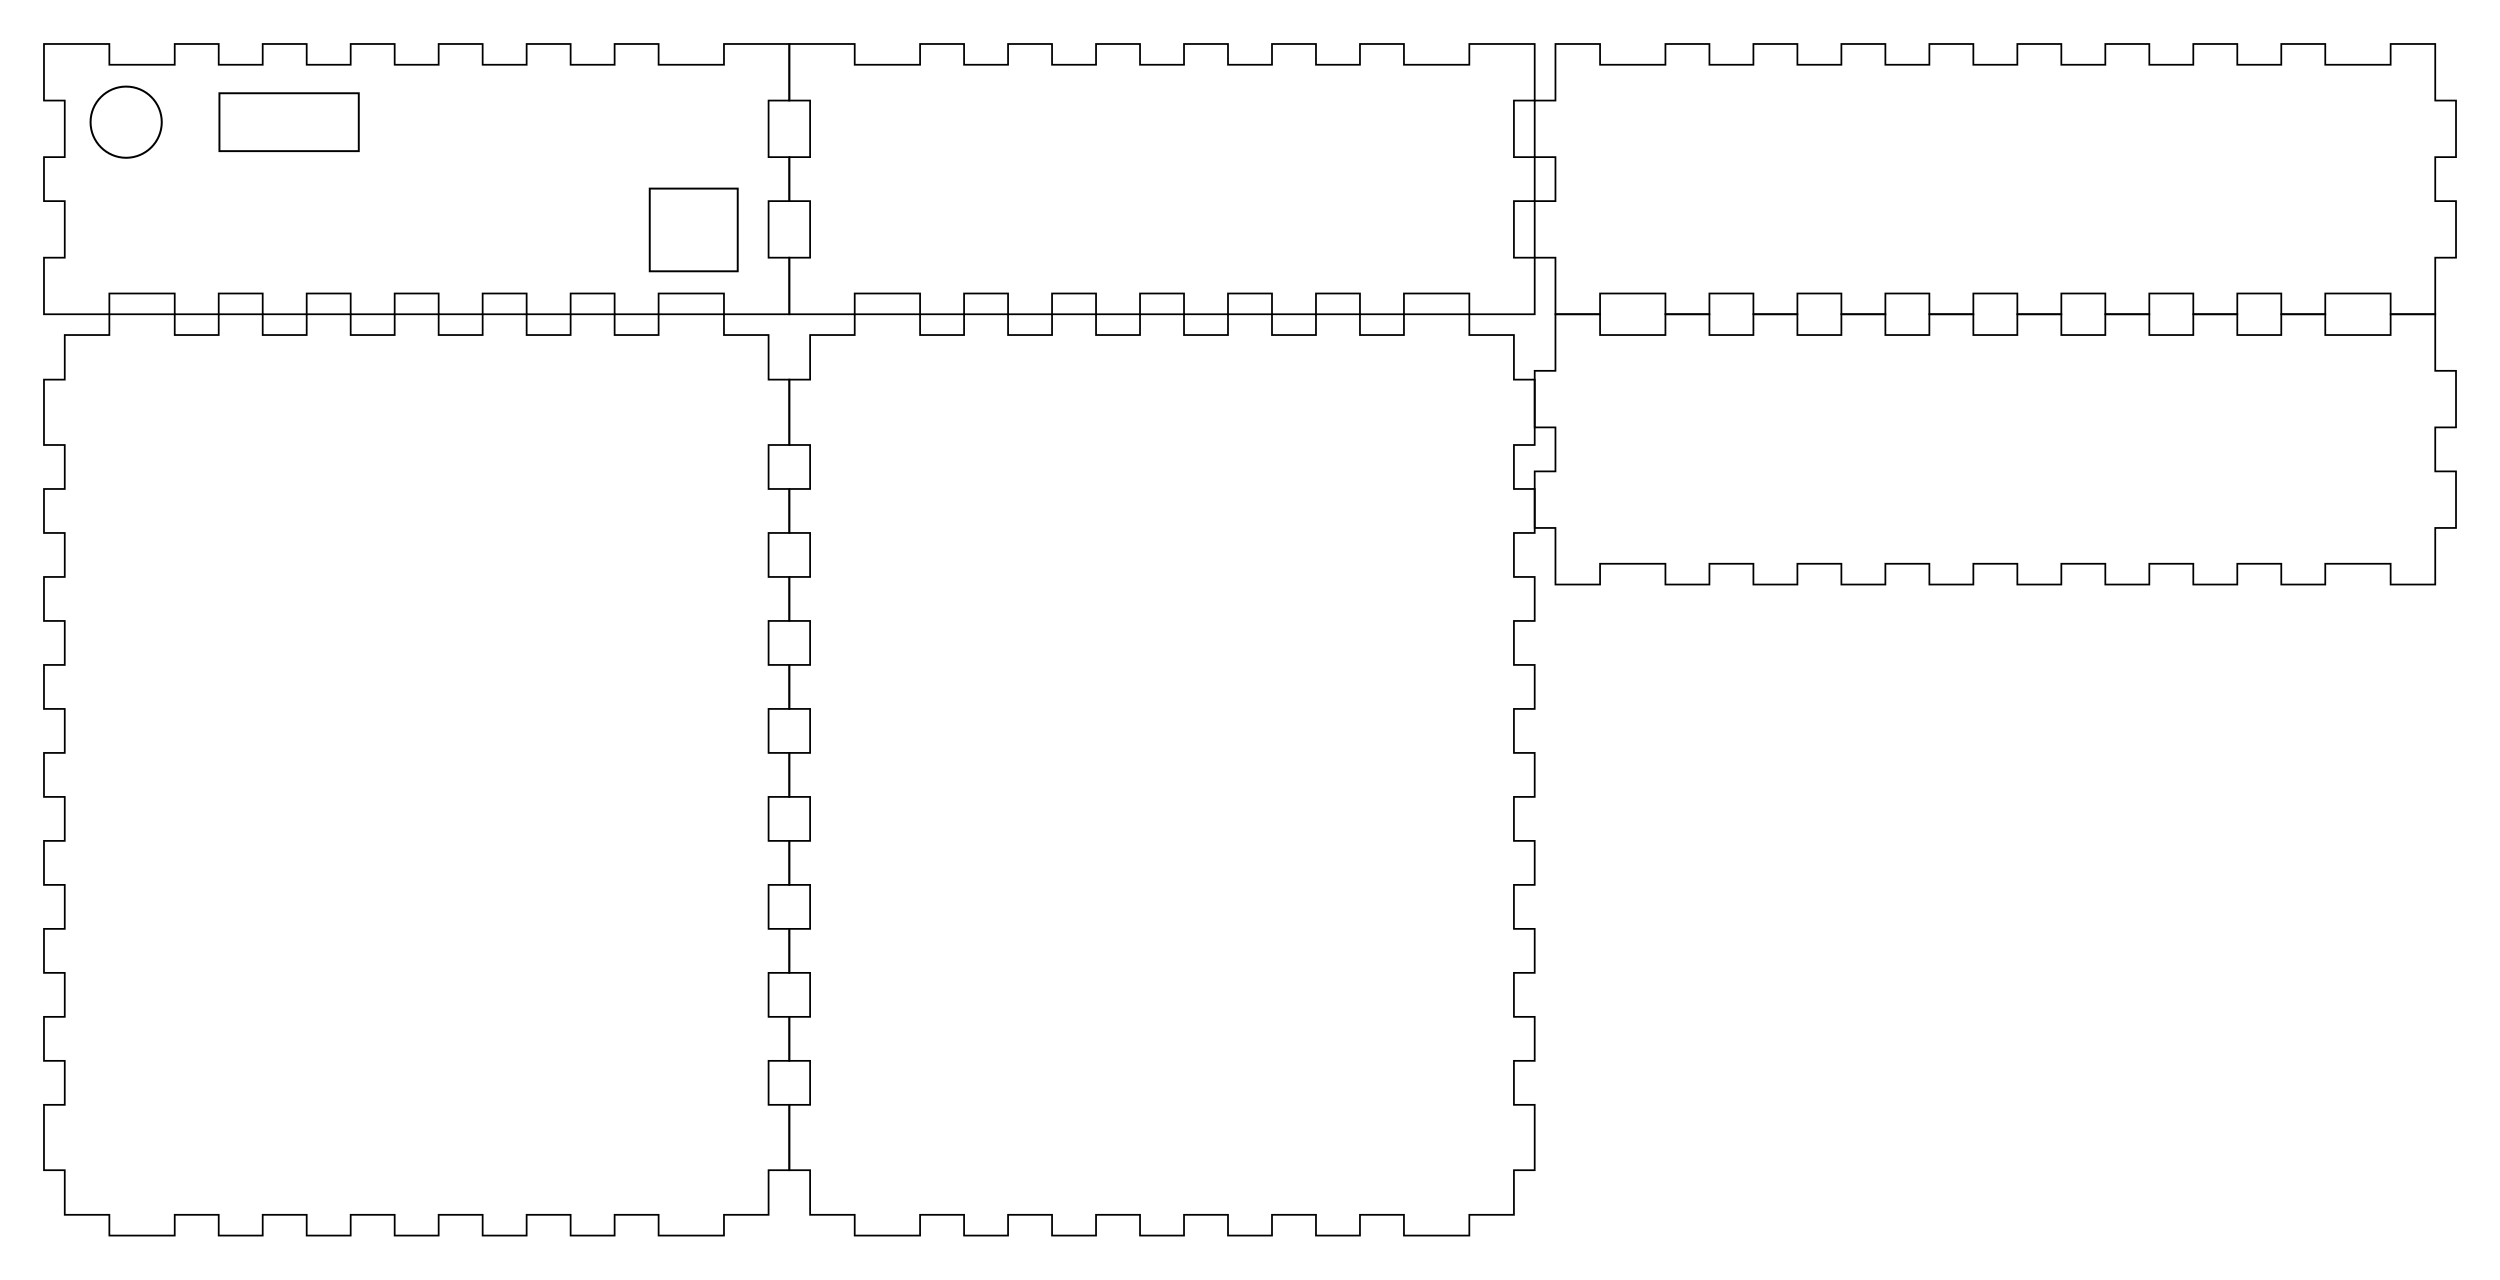
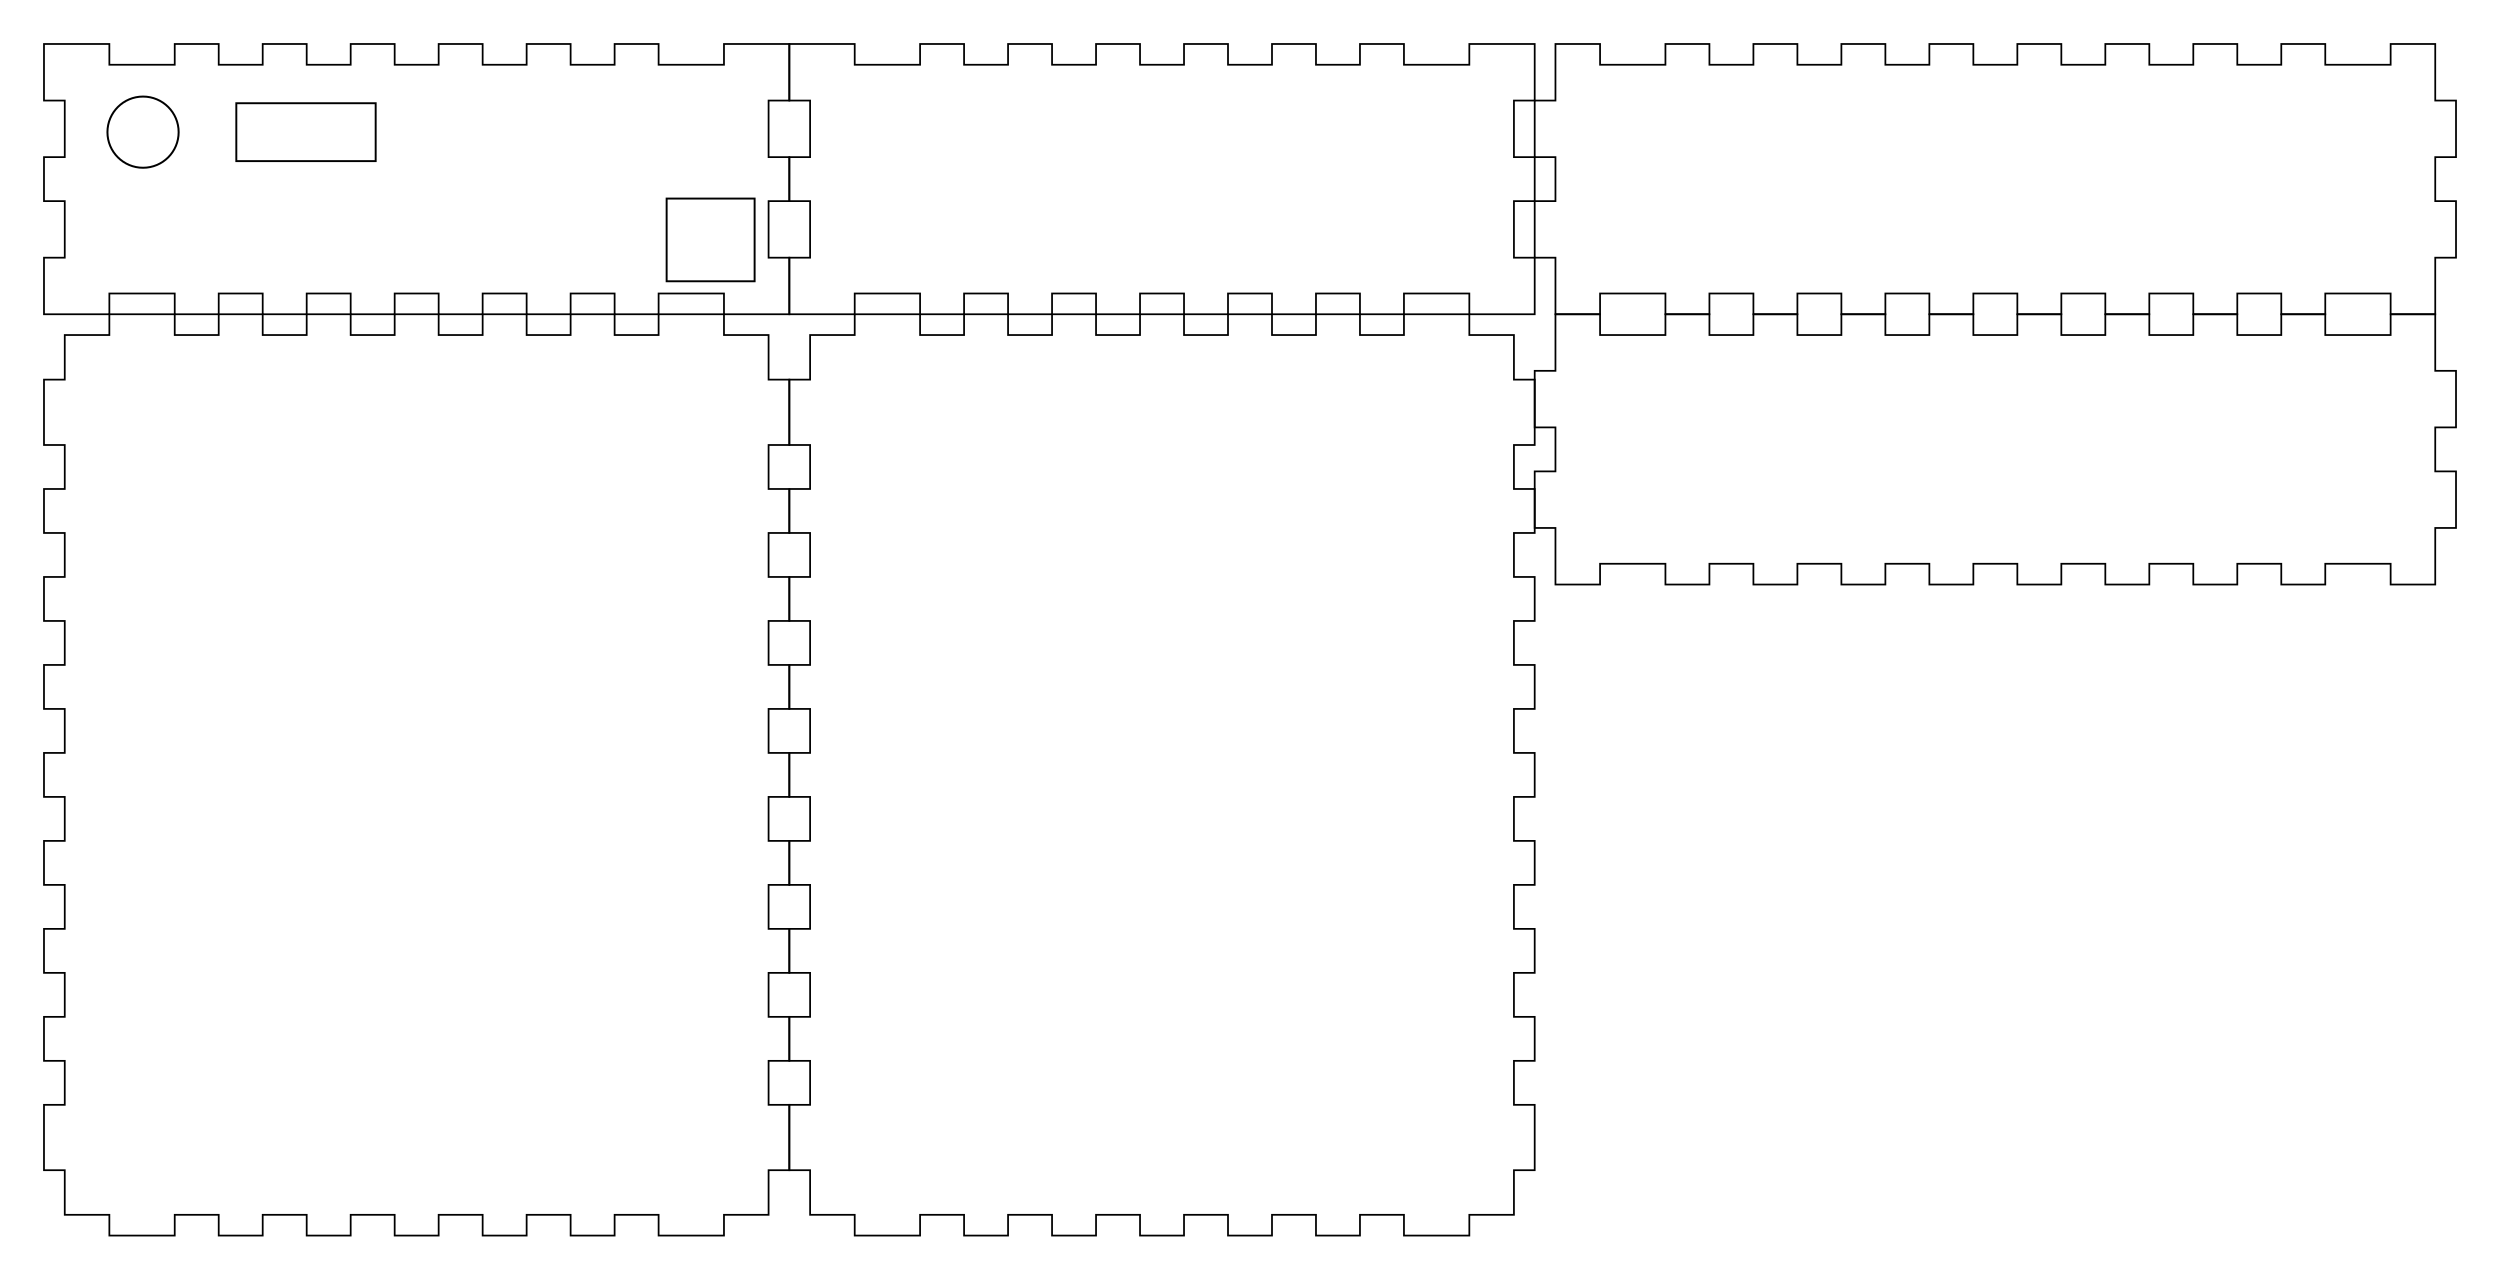
<svg xmlns="http://www.w3.org/2000/svg" version="1.1" width="14.208in" height="7.272in" viewBox=" 0 0 1278.72 654.48" id="svg2">
  <defs id="defs30" />
-   <g transform="translate(22.5, 22.5) " id="g4">
-     <polygon style="stroke:#000000; fill:none; stroke-width:0.9" points="0, 0 33.435, 0 33.435, 10.62 66.87, 10.62 66.87, 0 89.37, 0 89.37, 10.62 111.87, 10.62 111.87, 0 134.37, 0 134.37, 10.62 156.87, 10.62 156.87, 0 179.37, 0 179.37, 10.62 201.87, 10.62 201.87, 0 224.37, 0 224.37, 10.62 246.87, 10.62 246.87, 0 269.37, 0 269.37, 10.62 291.87, 10.62 291.87, 0 314.37, 0 314.37, 10.62 347.805, 10.62 347.805, 0 381.24, 0 381.24, 28.935 370.62, 28.935 370.62, 57.87 381.24, 57.87 381.24, 80.37 370.62, 80.37 370.62, 109.305 381.24, 109.305 381.24, 138.24 347.805, 138.24 347.805, 127.62 314.37, 127.62 314.37, 138.24 291.87, 138.24 291.87, 127.62 269.37, 127.62 269.37, 138.24 246.87, 138.24 246.87, 127.62 224.37, 127.62 224.37, 138.24 201.87, 138.24 201.87, 127.62 179.37, 127.62 179.37, 138.24 156.87, 138.24 156.87, 127.62 134.37, 127.62 134.37, 138.24 111.87, 138.24 111.87, 127.62 89.37, 127.62 89.37, 138.24 66.87, 138.24 66.87, 127.62 33.435, 127.62 33.435, 138.24 0, 138.24 0, 109.305 10.62, 109.305 10.62, 80.37 0, 80.37 0, 57.87 10.62, 57.87 10.62, 28.935 0, 28.935 " id="polygon6" />
-   </g>
-   <g transform="translate(403.74, 22.5) " id="g8">
-     <polygon style="stroke:#000000; fill:none; stroke-width:0.9" points="0, 0 33.435, 0 33.435, 10.62 66.87, 10.62 66.87, 0 89.37, 0 89.37, 10.62 111.87, 10.62 111.87, 0 134.37, 0 134.37, 10.62 156.87, 10.62 156.87, 0 179.37, 0 179.37, 10.62 201.87, 10.62 201.87, 0 224.37, 0 224.37, 10.62 246.87, 10.62 246.87, 0 269.37, 0 269.37, 10.62 291.87, 10.62 291.87, 0 314.37, 0 314.37, 10.62 347.805, 10.62 347.805, 0 381.24, 0 381.24, 28.935 370.62, 28.935 370.62, 57.87 381.24, 57.87 381.24, 80.37 370.62, 80.37 370.62, 109.305 381.24, 109.305 381.24, 138.24 347.805, 138.24 347.805, 127.62 314.37, 127.62 314.37, 138.24 291.87, 138.24 291.87, 127.62 269.37, 127.62 269.37, 138.24 246.87, 138.24 246.87, 127.62 224.37, 127.62 224.37, 138.24 201.87, 138.24 201.87, 127.62 179.37, 127.62 179.37, 138.24 156.87, 138.24 156.87, 127.62 134.37, 127.62 134.37, 138.24 111.87, 138.24 111.87, 127.62 89.37, 127.62 89.37, 138.24 66.87, 138.24 66.87, 127.62 33.435, 127.62 33.435, 138.24 0, 138.24 0, 109.305 10.62, 109.305 10.62, 80.37 0, 80.37 0, 57.87 10.62, 57.87 10.62, 28.935 0, 28.935 " id="polygon10" />
-   </g>
-   <g transform="translate(784.98, 22.5) " id="g12">
-     <polygon style="stroke:#000000; fill:none; stroke-width:0.9" points="10.62, 0 33.435, 0 33.435, 10.62 66.87, 10.62 66.87, 0 89.37, 0 89.37, 10.62 111.87, 10.62 111.87, 0 134.37, 0 134.37, 10.62 156.87, 10.62 156.87, 0 179.37, 0 179.37, 10.62 201.87, 10.62 201.87, 0 224.37, 0 224.37, 10.62 246.87, 10.62 246.87, 0 269.37, 0 269.37, 10.62 291.87, 10.62 291.87, 0 314.37, 0 314.37, 10.62 336.87, 10.62 336.87, 0 359.37, 0 359.37, 10.62 381.87, 10.62 381.87, 0 404.37, 0 404.37, 10.62 437.805, 10.62 437.805, 0 460.62, 0 460.62, 28.935 471.24, 28.935 471.24, 57.87 460.62, 57.87 460.62, 80.37 471.24, 80.37 471.24, 109.305 460.62, 109.305 460.62, 138.24 437.805, 138.24 437.805, 127.62 404.37, 127.62 404.37, 138.24 381.87, 138.24 381.87, 127.62 359.37, 127.62 359.37, 138.24 336.87, 138.24 336.87, 127.62 314.37, 127.62 314.37, 138.24 291.87, 138.24 291.87, 127.62 269.37, 127.62 269.37, 138.24 246.87, 138.24 246.87, 127.62 224.37, 127.62 224.37, 138.24 201.87, 138.24 201.87, 127.62 179.37, 127.62 179.37, 138.24 156.87, 138.24 156.87, 127.62 134.37, 127.62 134.37, 138.24 111.87, 138.24 111.87, 127.62 89.37, 127.62 89.37, 138.24 66.87, 138.24 66.87, 127.62 33.435, 127.62 33.435, 138.24 10.62, 138.24 10.62, 109.305 0, 109.305 0, 80.37 10.62, 80.37 10.62, 57.87 0, 57.87 0, 28.935 10.62, 28.935 " id="polygon14" />
-   </g>
-   <g transform="translate(784.98, 160.74) " id="g16">
-     <polygon style="stroke:#000000; fill:none; stroke-width:0.9" points="10.62, 0 33.435, 0 33.435, 10.62 66.87, 10.62 66.87, 0 89.37, 0 89.37, 10.62 111.87, 10.62 111.87, 0 134.37, 0 134.37, 10.62 156.87, 10.62 156.87, 0 179.37, 0 179.37, 10.62 201.87, 10.62 201.87, 0 224.37, 0 224.37, 10.62 246.87, 10.62 246.87, 0 269.37, 0 269.37, 10.62 291.87, 10.62 291.87, 0 314.37, 0 314.37, 10.62 336.87, 10.62 336.87, 0 359.37, 0 359.37, 10.62 381.87, 10.62 381.87, 0 404.37, 0 404.37, 10.62 437.805, 10.62 437.805, 0 460.62, 0 460.62, 28.935 471.24, 28.935 471.24, 57.87 460.62, 57.87 460.62, 80.37 471.24, 80.37 471.24, 109.305 460.62, 109.305 460.62, 138.24 437.805, 138.24 437.805, 127.62 404.37, 127.62 404.37, 138.24 381.87, 138.24 381.87, 127.62 359.37, 127.62 359.37, 138.24 336.87, 138.24 336.87, 127.62 314.37, 127.62 314.37, 138.24 291.87, 138.24 291.87, 127.62 269.37, 127.62 269.37, 138.24 246.87, 138.24 246.87, 127.62 224.37, 127.62 224.37, 138.24 201.87, 138.24 201.87, 127.62 179.37, 127.62 179.37, 138.24 156.87, 138.24 156.87, 127.62 134.37, 127.62 134.37, 138.24 111.87, 138.24 111.87, 127.62 89.37, 127.62 89.37, 138.24 66.87, 138.24 66.87, 127.62 33.435, 127.62 33.435, 138.24 10.62, 138.24 10.62, 109.305 0, 109.305 0, 80.37 10.62, 80.37 10.62, 57.87 0, 57.87 0, 28.935 10.62, 28.935 " id="polygon18" />
-   </g>
-   <g transform="translate(22.5, 160.74) " id="g20">
-     <polygon style="stroke:#000000; fill:none; stroke-width:0.9" points="10.62, 10.62 33.435, 10.62 33.435, 0 66.87, 0 66.87, 10.62 89.37, 10.62 89.37, 0 111.87, 0 111.87, 10.62 134.37, 10.62 134.37, 0 156.87, 0 156.87, 10.62 179.37, 10.62 179.37, 0 201.87, 0 201.87, 10.62 224.37, 10.62 224.37, 0 246.87, 0 246.87, 10.62 269.37, 10.62 269.37, 0 291.87, 0 291.87, 10.62 314.37, 10.62 314.37, 0 347.805, 0 347.805, 10.62 370.62, 10.62 370.62, 33.435 381.24, 33.435 381.24, 66.87 370.62, 66.87 370.62, 89.37 381.24, 89.37 381.24, 111.87 370.62, 111.87 370.62, 134.37 381.24, 134.37 381.24, 156.87 370.62, 156.87 370.62, 179.37 381.24, 179.37 381.24, 201.87 370.62, 201.87 370.62, 224.37 381.24, 224.37 381.24, 246.87 370.62, 246.87 370.62, 269.37 381.24, 269.37 381.24, 291.87 370.62, 291.87 370.62, 314.37 381.24, 314.37 381.24, 336.87 370.62, 336.87 370.62, 359.37 381.24, 359.37 381.24, 381.87 370.62, 381.87 370.62, 404.37 381.24, 404.37 381.24, 437.805 370.62, 437.805 370.62, 460.62 347.805, 460.62 347.805, 471.24 314.37, 471.24 314.37, 460.62 291.87, 460.62 291.87, 471.24 269.37, 471.24 269.37, 460.62 246.87, 460.62 246.87, 471.24 224.37, 471.24 224.37, 460.62 201.87, 460.62 201.87, 471.24 179.37, 471.24 179.37, 460.62 156.87, 460.62 156.87, 471.24 134.37, 471.24 134.37, 460.62 111.87, 460.62 111.87, 471.24 89.37, 471.24 89.37, 460.62 66.87, 460.62 66.87, 471.24 33.435, 471.24 33.435, 460.62 10.62, 460.62 10.62, 437.805 0, 437.805 0, 404.37 10.62, 404.37 10.62, 381.87 0, 381.87 0, 359.37 10.62, 359.37 10.62, 336.87 0, 336.87 0, 314.37 10.62, 314.37 10.62, 291.87 0, 291.87 0, 269.37 10.62, 269.37 10.62, 246.87 0, 246.87 0, 224.37 10.62, 224.37 10.62, 201.87 0, 201.87 0, 179.37 10.62, 179.37 10.62, 156.87 0, 156.87 0, 134.37 10.62, 134.37 10.62, 111.87 0, 111.87 0, 89.37 10.62, 89.37 10.62, 66.87 0, 66.87 0, 33.435 10.62, 33.435 " id="polygon22" />
-   </g>
-   <g transform="translate(403.74, 160.74) " id="g24">
-     <polygon style="stroke:#000000; fill:none; stroke-width:0.9" points="10.62, 10.62 33.435, 10.62 33.435, 0 66.87, 0 66.87, 10.62 89.37, 10.62 89.37, 0 111.87, 0 111.87, 10.62 134.37, 10.62 134.37, 0 156.87, 0 156.87, 10.62 179.37, 10.62 179.37, 0 201.87, 0 201.87, 10.62 224.37, 10.62 224.37, 0 246.87, 0 246.87, 10.62 269.37, 10.62 269.37, 0 291.87, 0 291.87, 10.62 314.37, 10.62 314.37, 0 347.805, 0 347.805, 10.62 370.62, 10.62 370.62, 33.435 381.24, 33.435 381.24, 66.87 370.62, 66.87 370.62, 89.37 381.24, 89.37 381.24, 111.87 370.62, 111.87 370.62, 134.37 381.24, 134.37 381.24, 156.87 370.62, 156.87 370.62, 179.37 381.24, 179.37 381.24, 201.87 370.62, 201.87 370.62, 224.37 381.24, 224.37 381.24, 246.87 370.62, 246.87 370.62, 269.37 381.24, 269.37 381.24, 291.87 370.62, 291.87 370.62, 314.37 381.24, 314.37 381.24, 336.87 370.62, 336.87 370.62, 359.37 381.24, 359.37 381.24, 381.87 370.62, 381.87 370.62, 404.37 381.24, 404.37 381.24, 437.805 370.62, 437.805 370.62, 460.62 347.805, 460.62 347.805, 471.24 314.37, 471.24 314.37, 460.62 291.87, 460.62 291.87, 471.24 269.37, 471.24 269.37, 460.62 246.87, 460.62 246.87, 471.24 224.37, 471.24 224.37, 460.62 201.87, 460.62 201.87, 471.24 179.37, 471.24 179.37, 460.62 156.87, 460.62 156.87, 471.24 134.37, 471.24 134.37, 460.62 111.87, 460.62 111.87, 471.24 89.37, 471.24 89.37, 460.62 66.87, 460.62 66.87, 471.24 33.435, 471.24 33.435, 460.62 10.62, 460.62 10.62, 437.805 0, 437.805 0, 404.37 10.62, 404.37 10.62, 381.87 0, 381.87 0, 359.37 10.62, 359.37 10.62, 336.87 0, 336.87 0, 314.37 10.62, 314.37 10.62, 291.87 0, 291.87 0, 269.37 10.62, 269.37 10.62, 246.87 0, 246.87 0, 224.37 10.62, 224.37 10.62, 201.87 0, 201.87 0, 179.37 10.62, 179.37 10.62, 156.87 0, 156.87 0, 134.37 10.62, 134.37 10.62, 111.87 0, 111.87 0, 89.37 10.62, 89.37 10.62, 66.87 0, 66.87 0, 33.435 10.62, 33.435 " id="polygon26" />
-   </g>
-   <rect style="opacity:1;fill:none;stroke:#000000;stroke-width:0.99;stroke-miterlimit:4;stroke-dasharray:none" id="rect4160" width="45" height="42.3" x="332.344" y="96.466" />
-   <circle style="opacity:1;fill:none;stroke:#000000;stroke-width:1.021;stroke-miterlimit:4;stroke-dasharray:none" id="path4162" cx="64.533" cy="62.501" r="18.21" />
-   <rect style="opacity:1;fill:none;stroke:#000000;stroke-width:0.99;stroke-miterlimit:4;stroke-dasharray:none" id="rect4164" width="71.28" height="29.61" x="112.239" y="47.696" />
+   <path id="polygon6" d="m 22.5,22.5 33.435,0 0,10.62 33.435,0 0,-10.62 22.5,0 0,10.62 22.5,0 0,-10.62 22.5,0 0,10.62 22.5,0 0,-10.62 22.5,0 0,10.62 22.5,0 0,-10.62 22.5,0 0,10.62 22.5,0 0,-10.62 22.5,0 0,10.62 22.5,0 0,-10.62 22.5,0 0,10.62 33.435,0 0,-10.62 33.435,0 0,28.935 -10.62,0 0,28.935 10.62,0 0,22.5 -10.62,0 0,28.935 10.62,0 0,28.935 -33.435,0 0,-10.62 -33.435,0 0,10.62 -22.5,0 0,-10.62 -22.5,0 0,10.62 -22.5,0 0,-10.62 -22.5,0 0,10.62 -22.5,0 0,-10.62 -22.5,0 0,10.62 -22.5,0 0,-10.62 -22.5,0 0,10.62 -22.5,0 0,-10.62 -22.5,0 0,10.62 -22.5,0 0,-10.62 -33.435,0 0,10.62 -33.435,0 0,-28.935 10.62,0 0,-28.935 -10.62,0 0,-22.5 10.62,0 0,-28.935 -10.62,0 z" style="fill:none;stroke:#000000;stroke-width:0.9" />
+   <path id="polygon10" d="m 403.74,22.5 33.435,0 0,10.62 33.435,0 0,-10.62 22.5,0 0,10.62 22.5,0 0,-10.62 22.5,0 0,10.62 22.5,0 0,-10.62 22.5,0 0,10.62 22.5,0 0,-10.62 22.5,0 0,10.62 22.5,0 0,-10.62 22.5,0 0,10.62 22.5,0 0,-10.62 22.5,0 0,10.62 33.435,0 0,-10.62 33.435,0 0,28.935 -10.62,0 0,28.935 10.62,0 0,22.5 -10.62,0 0,28.935 10.62,0 0,28.935 -33.435,0 0,-10.62 -33.435,0 0,10.62 -22.5,0 0,-10.62 -22.5,0 0,10.62 -22.5,0 0,-10.62 -22.5,0 0,10.62 -22.5,0 0,-10.62 -22.5,0 0,10.62 -22.5,0 0,-10.62 -22.5,0 0,10.62 -22.5,0 0,-10.62 -22.5,0 0,10.62 -22.5,0 0,-10.62 -33.435,0 0,10.62 -33.435,0 0,-28.935 10.62,0 0,-28.935 -10.62,0 0,-22.5 10.62,0 0,-28.935 -10.62,0 z" style="fill:none;stroke:#000000;stroke-width:0.9" />
+   <path id="polygon14" d="m 795.6,22.5 22.815,0 0,10.62 33.435,0 0,-10.62 22.5,0 0,10.62 22.5,0 0,-10.62 22.5,0 0,10.62 22.5,0 0,-10.62 22.5,0 0,10.62 22.5,0 0,-10.62 22.5,0 0,10.62 22.5,0 0,-10.62 22.5,0 0,10.62 22.5,0 0,-10.62 22.5,0 0,10.62 22.5,0 0,-10.62 22.5,0 0,10.62 22.5,0 0,-10.62 22.5,0 0,10.62 33.435,0 0,-10.62 22.815,0 0,28.935 10.62,0 0,28.935 -10.62,0 0,22.5 10.62,0 0,28.935 -10.62,0 0,28.935 -22.815,0 0,-10.62 -33.435,0 0,10.62 -22.5,0 0,-10.62 -22.5,0 0,10.62 -22.5,0 0,-10.62 -22.5,0 0,10.62 -22.5,0 0,-10.62 -22.5,0 0,10.62 -22.5,0 0,-10.62 -22.5,0 0,10.62 -22.5,0 0,-10.62 -22.5,0 0,10.62 -22.5,0 0,-10.62 -22.5,0 0,10.62 -22.5,0 0,-10.62 -22.5,0 0,10.62 -22.5,0 0,-10.62 -33.435,0 0,10.62 -22.815,0 0,-28.935 -10.62,0 0,-28.935 10.62,0 0,-22.5 -10.62,0 0,-28.935 10.62,0 z" style="fill:none;stroke:#000000;stroke-width:0.9" />
+   <path id="polygon18" d="m 795.6,160.74 22.815,0 0,10.62 33.435,0 0,-10.62 22.5,0 0,10.62 22.5,0 0,-10.62 22.5,0 0,10.62 22.5,0 0,-10.62 22.5,0 0,10.62 22.5,0 0,-10.62 22.5,0 0,10.62 22.5,0 0,-10.62 22.5,0 0,10.62 22.5,0 0,-10.62 22.5,0 0,10.62 22.5,0 0,-10.62 22.5,0 0,10.62 22.5,0 0,-10.62 22.5,0 0,10.62 33.435,0 0,-10.62 22.815,0 0,28.935 10.62,0 0,28.935 -10.62,0 0,22.5 10.62,0 0,28.935 -10.62,0 0,28.935 -22.815,0 0,-10.62 -33.435,0 0,10.62 -22.5,0 0,-10.62 -22.5,0 0,10.62 -22.5,0 0,-10.62 -22.5,0 0,10.62 -22.5,0 0,-10.62 -22.5,0 0,10.62 -22.5,0 0,-10.62 -22.5,0 0,10.62 -22.5,0 0,-10.62 -22.5,0 0,10.62 -22.5,0 0,-10.62 -22.5,0 0,10.62 -22.5,0 0,-10.62 -22.5,0 0,10.62 -22.5,0 0,-10.62 -33.435,0 0,10.62 -22.815,0 0,-28.935 -10.62,0 0,-28.935 10.62,0 0,-22.5 -10.62,0 0,-28.935 10.62,0 z" style="fill:none;stroke:#000000;stroke-width:0.9" />
+   <path id="polygon22" d="m 33.12,171.36 22.815,0 0,-10.62 33.435,0 0,10.62 22.5,0 0,-10.62 22.5,0 0,10.62 22.5,0 0,-10.62 22.5,0 0,10.62 22.5,0 0,-10.62 22.5,0 0,10.62 22.5,0 0,-10.62 22.5,0 0,10.62 22.5,0 0,-10.62 22.5,0 0,10.62 22.5,0 0,-10.62 33.435,0 0,10.62 22.815,0 0,22.815 10.62,0 0,33.435 -10.62,0 0,22.5 10.62,0 0,22.5 -10.62,0 0,22.5 10.62,0 0,22.5 -10.62,0 0,22.5 10.62,0 0,22.5 -10.62,0 0,22.5 10.62,0 0,22.5 -10.62,0 0,22.5 10.62,0 0,22.5 -10.62,0 0,22.5 10.62,0 0,22.5 -10.62,0 0,22.5 10.62,0 0,22.5 -10.62,0 0,22.5 10.62,0 0,33.435 -10.62,0 0,22.815 -22.815,0 0,10.62 -33.435,0 0,-10.62 -22.5,0 0,10.62 -22.5,0 0,-10.62 -22.5,0 0,10.62 -22.5,0 0,-10.62 -22.5,0 0,10.62 -22.5,0 0,-10.62 -22.5,0 0,10.62 -22.5,0 0,-10.62 -22.5,0 0,10.62 -22.5,0 0,-10.62 -22.5,0 0,10.62 -33.435,0 0,-10.62 -22.815,0 0,-22.815 -10.62,0 0,-33.435 10.62,0 0,-22.5 -10.62,0 0,-22.5 10.62,0 0,-22.5 -10.62,0 0,-22.5 10.62,0 0,-22.5 -10.62,0 0,-22.5 10.62,0 0,-22.5 -10.62,0 0,-22.5 10.62,0 0,-22.5 -10.62,0 0,-22.5 10.62,0 0,-22.5 -10.62,0 0,-22.5 10.62,0 0,-22.5 -10.62,0 0,-22.5 10.62,0 0,-22.5 -10.62,0 0,-33.435 10.62,0 z" style="fill:none;stroke:#000000;stroke-width:0.9" />
+   <path id="polygon26" d="m 414.36,171.36 22.815,0 0,-10.62 33.435,0 0,10.62 22.5,0 0,-10.62 22.5,0 0,10.62 22.5,0 0,-10.62 22.5,0 0,10.62 22.5,0 0,-10.62 22.5,0 0,10.62 22.5,0 0,-10.62 22.5,0 0,10.62 22.5,0 0,-10.62 22.5,0 0,10.62 22.5,0 0,-10.62 33.435,0 0,10.62 22.815,0 0,22.815 10.62,0 0,33.435 -10.62,0 0,22.5 10.62,0 0,22.5 -10.62,0 0,22.5 10.62,0 0,22.5 -10.62,0 0,22.5 10.62,0 0,22.5 -10.62,0 0,22.5 10.62,0 0,22.5 -10.62,0 0,22.5 10.62,0 0,22.5 -10.62,0 0,22.5 10.62,0 0,22.5 -10.62,0 0,22.5 10.62,0 0,22.5 -10.62,0 0,22.5 10.62,0 0,33.435 -10.62,0 0,22.815 -22.815,0 0,10.62 -33.435,0 0,-10.62 -22.5,0 0,10.62 -22.5,0 0,-10.62 -22.5,0 0,10.62 -22.5,0 0,-10.62 -22.5,0 0,10.62 -22.5,0 0,-10.62 -22.5,0 0,10.62 -22.5,0 0,-10.62 -22.5,0 0,10.62 -22.5,0 0,-10.62 -22.5,0 0,10.62 -33.435,0 0,-10.62 -22.815,0 0,-22.815 -10.62,0 0,-33.435 10.62,0 0,-22.5 -10.62,0 0,-22.5 10.62,0 0,-22.5 -10.62,0 0,-22.5 10.62,0 0,-22.5 -10.62,0 0,-22.5 10.62,0 0,-22.5 -10.62,0 0,-22.5 10.62,0 0,-22.5 -10.62,0 0,-22.5 10.62,0 0,-22.5 -10.62,0 0,-22.5 10.62,0 0,-22.5 -10.62,0 0,-22.5 10.62,0 0,-22.5 -10.62,0 0,-33.435 10.62,0 z" style="fill:none;stroke:#000000;stroke-width:0.9" />
+   <path style="opacity:1;fill:none;stroke:#000000;stroke-width:0.99;stroke-miterlimit:4;stroke-dasharray:none" d="m 340.978,101.567 45,0 0,42.3 -45,0 z" id="rect4160" />
+   <path style="opacity:1;fill:none;stroke:#000000;stroke-width:1.021;stroke-miterlimit:4;stroke-dasharray:none" d="M 91.377,67.603 A 18.21,18.21 0 0 1 73.167,85.813 18.21,18.21 0 0 1 54.958,67.603 18.21,18.21 0 0 1 73.167,49.394 18.21,18.21 0 0 1 91.377,67.603 Z" id="path4162" />
+   <path style="opacity:1;fill:none;stroke:#000000;stroke-width:0.99;stroke-miterlimit:4;stroke-dasharray:none" d="m 120.873,52.798 71.28,0 0,29.61 -71.28,0 z" id="rect4164" />
</svg>
